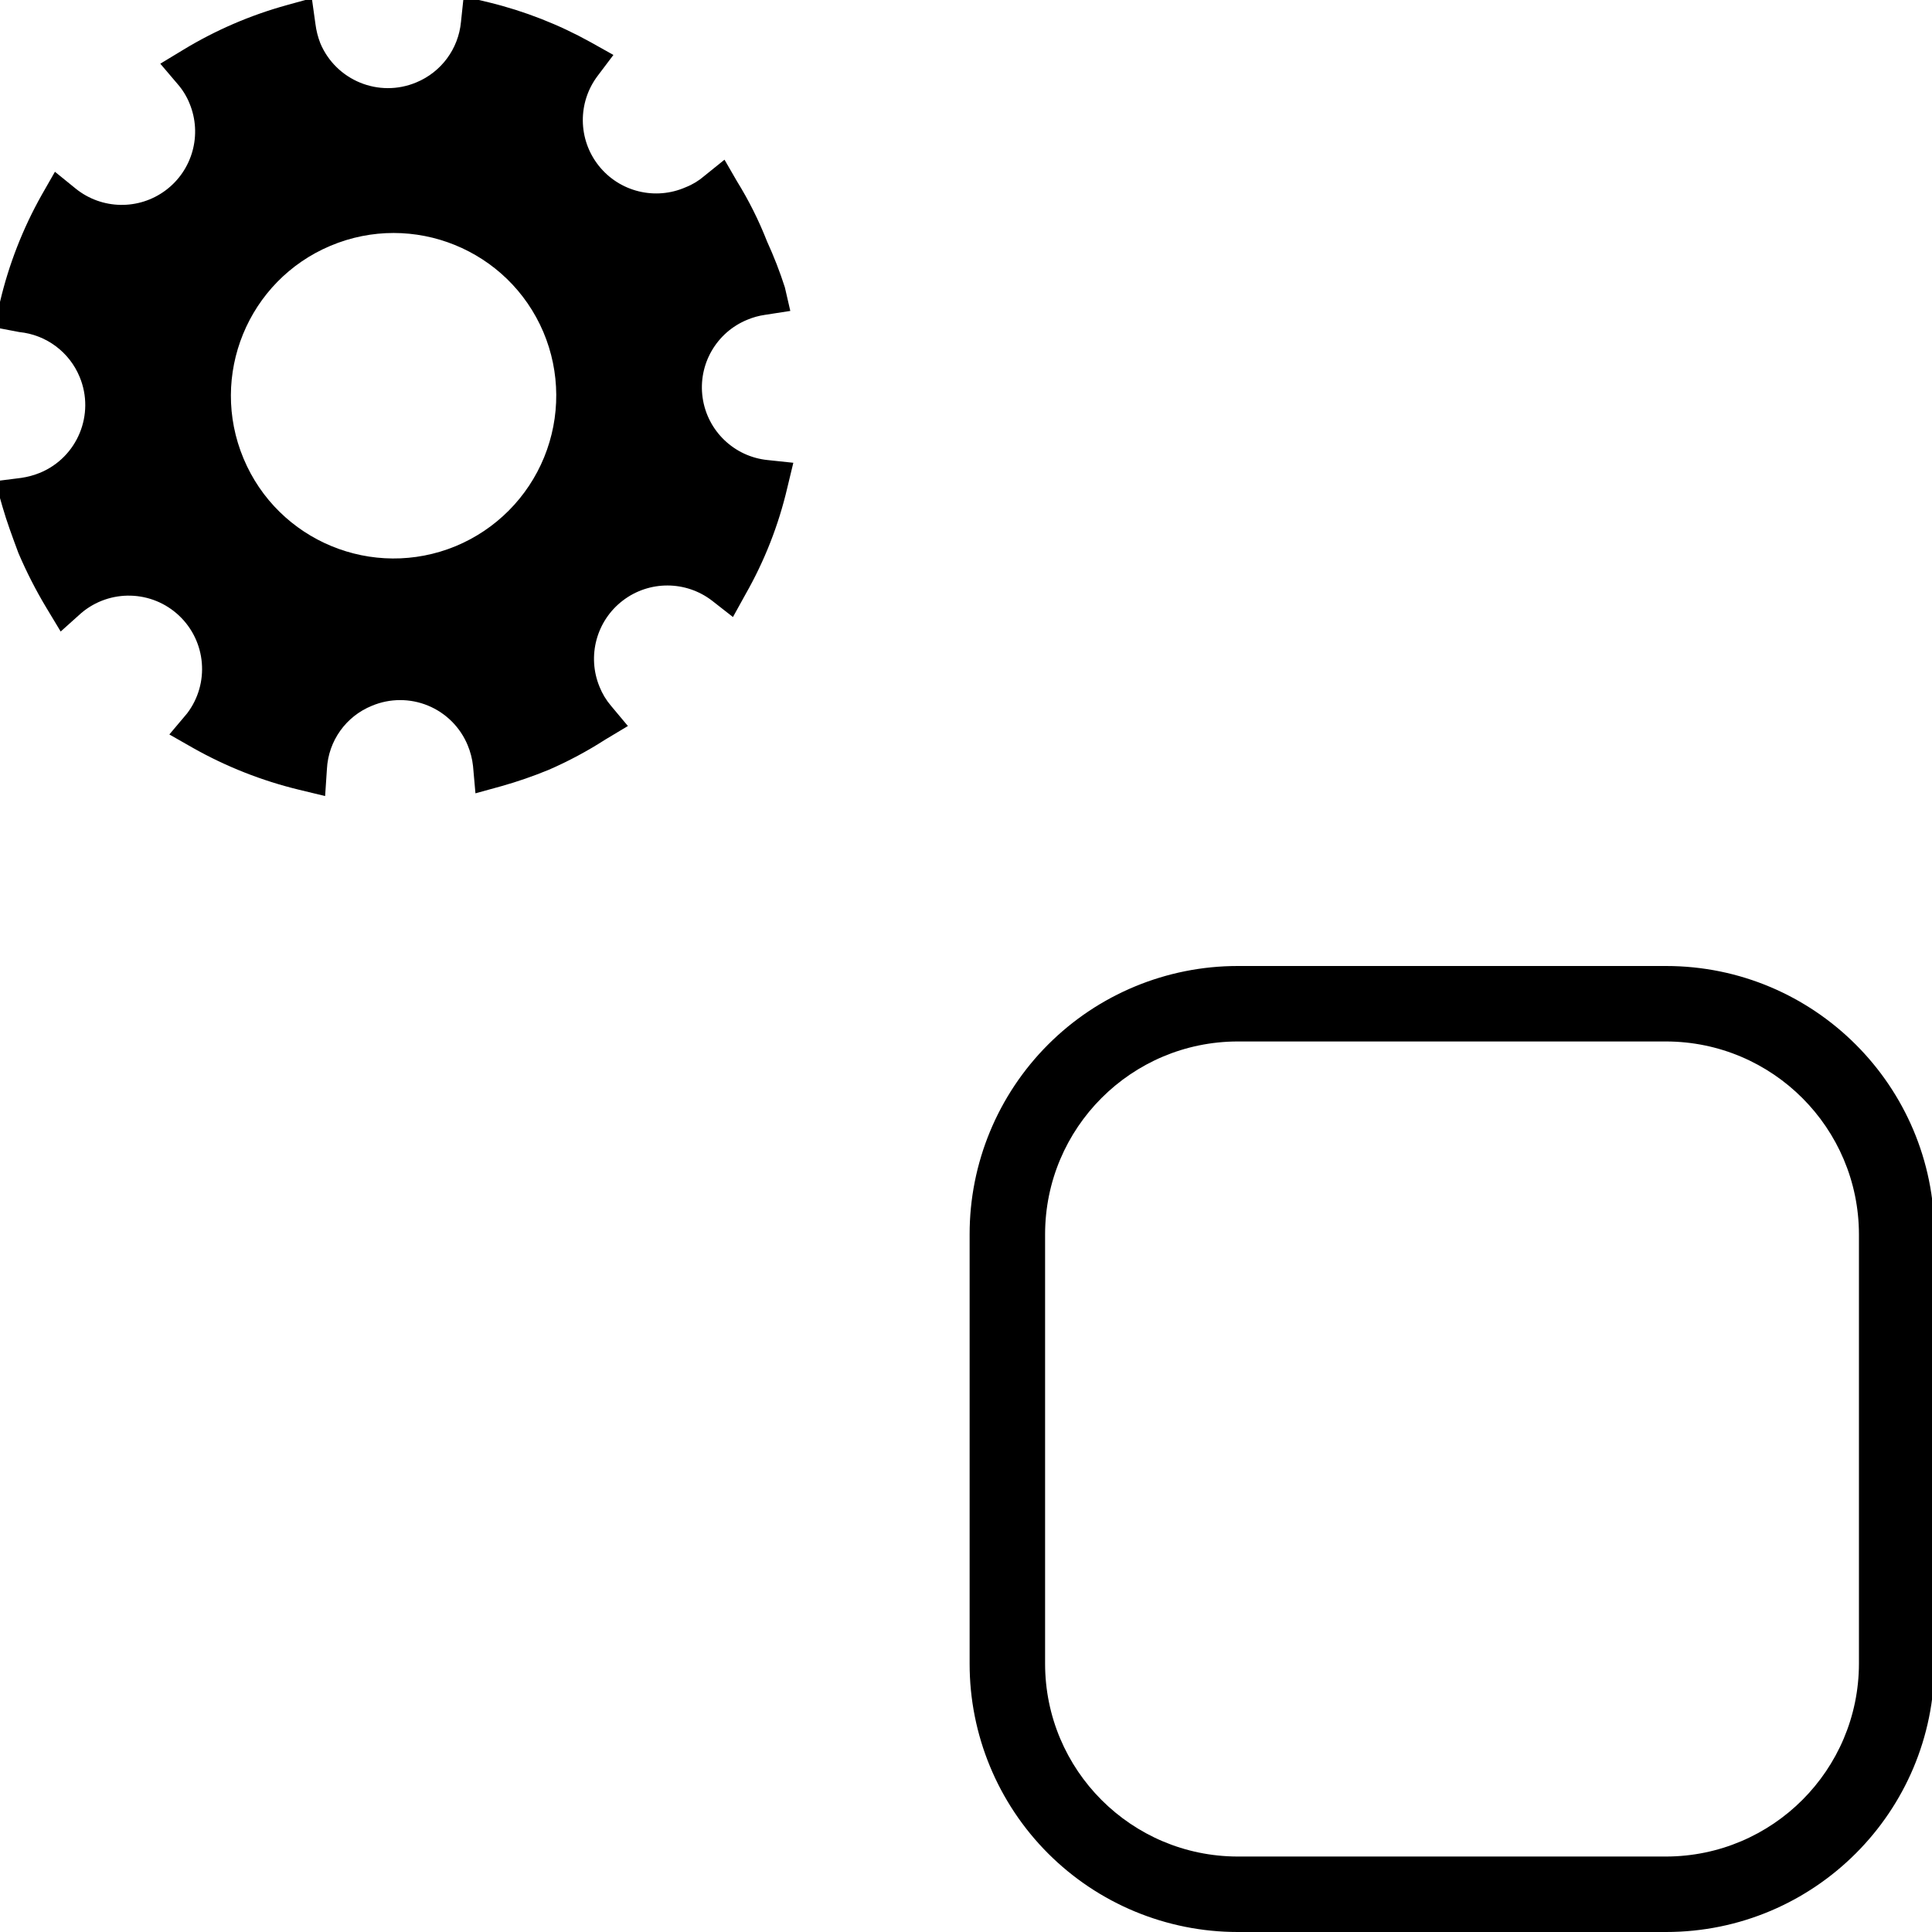
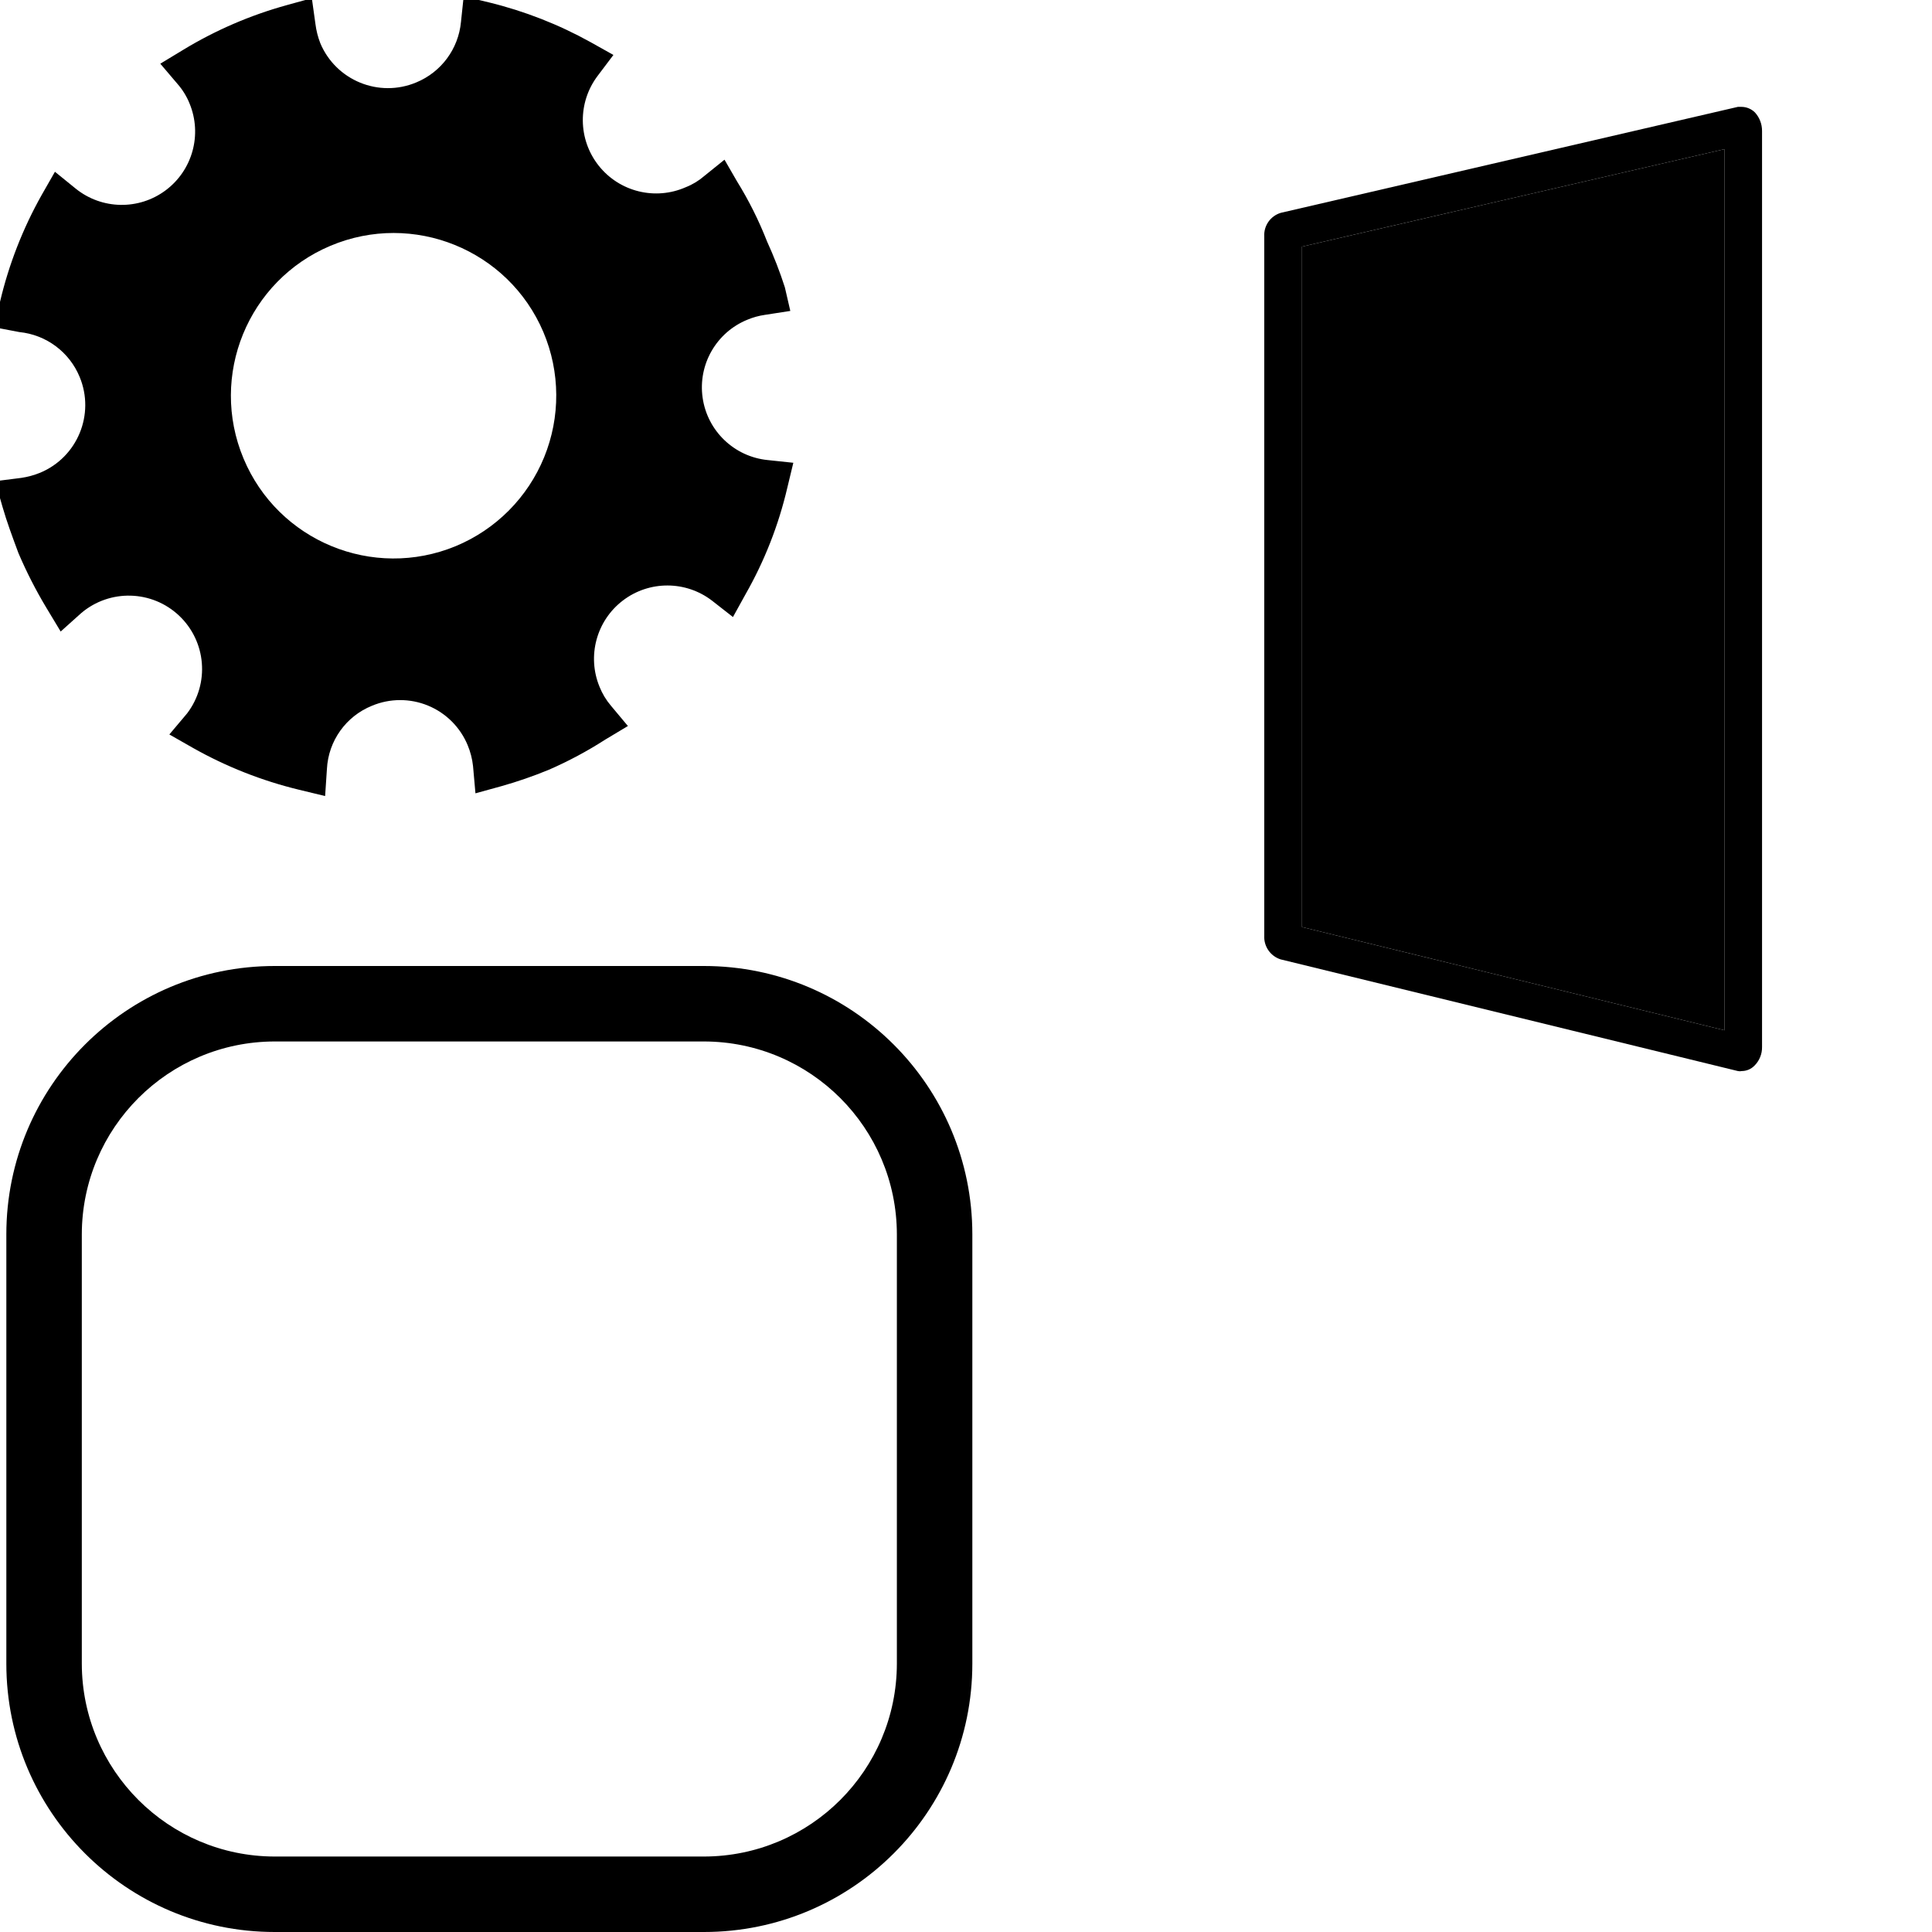
- <svg xmlns="http://www.w3.org/2000/svg" viewBox="0 0 64 64">
-   <defs>
-     <style>.cls-1{fill:none;stroke:red;stroke-miterlimit:10;stroke-width:3px;}</style>
-   </defs>
-   <g id="Warstwa_1" data-name="Warstwa 1">
-     <path d="M24.41,6,24,5.29l-.67.54a2.12,2.12,0,0,1-.61.37A2.43,2.43,0,0,1,19.8,2.51l.52-.69-.75-.42A13.57,13.57,0,0,0,16.2.08l-.84-.2-.09.85a2.41,2.41,0,0,1-1.48,2,2.43,2.43,0,0,1-3.18-1.3A2.69,2.69,0,0,1,10.45.8l-.12-.86L9.5.17A13.54,13.54,0,0,0,6.07,1.65l-.76.46.57.67a2.28,2.28,0,0,1,.4.65A2.43,2.43,0,0,1,2.51,6.25l-.69-.56-.44.77A13.56,13.56,0,0,0,0,10l-.2.84L.64,11a2.42,2.42,0,0,1,2,1.49,2.43,2.43,0,0,1-1.31,3.17,2.72,2.72,0,0,1-.62.17l-.87.11.24.84c.15.52.33,1,.53,1.54a14.83,14.83,0,0,0,.93,1.82l.47.78.68-.61A2.43,2.43,0,0,1,6.2,23.63l-.59.7.79.45a13.73,13.73,0,0,0,3.5,1.38l.87.21.06-.9a2.39,2.39,0,0,1,1.49-2.09,2.42,2.42,0,0,1,3.17,1.3,2.49,2.49,0,0,1,.18.7l.08.9.87-.24a14.38,14.38,0,0,0,1.56-.54,13.2,13.2,0,0,0,1.87-1l.75-.45-.56-.67a2.25,2.25,0,0,1-.38-.63,2.43,2.43,0,0,1,3.73-2.85l.69.54.42-.76a13.16,13.16,0,0,0,1.38-3.52l.2-.83-.85-.09a2.42,2.42,0,0,1-.67-4.65,2.38,2.38,0,0,1,.58-.16l.84-.13L26,9.52A13.67,13.67,0,0,0,25.41,8,12.28,12.28,0,0,0,24.41,6ZM15.1,18.09A5.39,5.39,0,1,1,18,11,5.4,5.4,0,0,1,15.1,18.09Z" />
-     <polygon class="cls-1" points="-168.11 -367.12 156.38 -367.12 156.38 -27.05 1089.97 -18.98 1089.97 86.46 831.81 86.56 831.81 263.02 -264.47 263.02 -265.93 -260.29 -458.65 -261.82 -458.65 -426.6 -168.11 -426.53 -168.11 -367.12" />
-     <path d="M55.19,34.5a6.4,6.4,0,0,1,6.39,6.39V55.11a6.4,6.4,0,0,1-6.39,6.39H41a6.39,6.39,0,0,1-6.38-6.39V40.89A6.39,6.39,0,0,1,41,34.5H55.19m0-2.5H41a8.88,8.88,0,0,0-8.88,8.89V55.11A8.88,8.88,0,0,0,41,64H55.19a8.89,8.89,0,0,0,8.89-8.89V40.89A8.89,8.89,0,0,0,55.19,32Z" />
-   </g>
+ <svg xmlns="http://www.w3.org/2000/svg" id="Warstwa_1" data-name="Warstwa 1" viewBox="0 0 64 64">
+   <path d="M57.13,4.94V34.13l-14-3.42V8.17l14-3.23m.57-1.4-.13,0L42.43,7.05a.77.77,0,0,0-.55.78V31a.78.78,0,0,0,.54.78l15.15,3.7a.3.3,0,0,0,.13,0h0a.59.59,0,0,0,.42-.18.85.85,0,0,0,.25-.62V4.34a.9.9,0,0,0-.24-.62.64.64,0,0,0-.44-.18Z" />
+   <path d="M24.41,6,24,5.29l-.67.54a2.12,2.12,0,0,1-.61.37A2.43,2.43,0,0,1,19.8,2.51l.52-.69-.75-.42A13.57,13.57,0,0,0,16.2.08l-.84-.2-.09.85a2.41,2.41,0,0,1-1.48,2,2.43,2.43,0,0,1-3.18-1.3A2.69,2.69,0,0,1,10.45.8l-.12-.86L9.5.17A13.54,13.54,0,0,0,6.07,1.65l-.76.46.57.67a2.28,2.28,0,0,1,.4.65A2.43,2.43,0,0,1,2.51,6.25l-.69-.56-.44.77A13.56,13.56,0,0,0,0,10l-.2.84L.64,11a2.42,2.42,0,0,1,2,1.49,2.43,2.43,0,0,1-1.31,3.17,2.72,2.72,0,0,1-.62.17l-.87.11.24.84c.15.52.33,1,.53,1.54a14.83,14.83,0,0,0,.93,1.82l.47.78.68-.61A2.43,2.43,0,0,1,6.2,23.63l-.59.7.79.45a13.73,13.73,0,0,0,3.5,1.38l.87.21.06-.9a2.39,2.39,0,0,1,1.49-2.09,2.42,2.42,0,0,1,3.17,1.3,2.49,2.49,0,0,1,.18.7l.08.9.87-.24a14.38,14.38,0,0,0,1.56-.54,13.2,13.2,0,0,0,1.87-1l.75-.45-.56-.67a2.25,2.25,0,0,1-.38-.63,2.43,2.43,0,0,1,3.73-2.85l.69.54.42-.76a13.16,13.16,0,0,0,1.38-3.52l.2-.83-.85-.09a2.42,2.42,0,0,1-.67-4.65,2.38,2.38,0,0,1,.58-.16l.84-.13L26,9.52A13.67,13.67,0,0,0,25.41,8,12.28,12.28,0,0,0,24.41,6ZM15.1,18.09A5.39,5.39,0,1,1,18,11,5.4,5.4,0,0,1,15.1,18.09Z" />
+   <path d="M23.32,34.5a6.4,6.4,0,0,1,6.39,6.39V55.11a6.4,6.4,0,0,1-6.39,6.39H9.1a6.4,6.4,0,0,1-6.39-6.39V40.89A6.4,6.4,0,0,1,9.1,34.5H23.32m0-2.5H9.1A8.89,8.89,0,0,0,.21,40.89V55.11A8.89,8.89,0,0,0,9.1,64H23.32a8.89,8.89,0,0,0,8.89-8.89V40.89A8.89,8.89,0,0,0,23.32,32Z" />
+   <polyline points="57.13 4.94 57.13 34.13 43.13 30.71 43.13 8.17 57.13 4.94" />
</svg>
